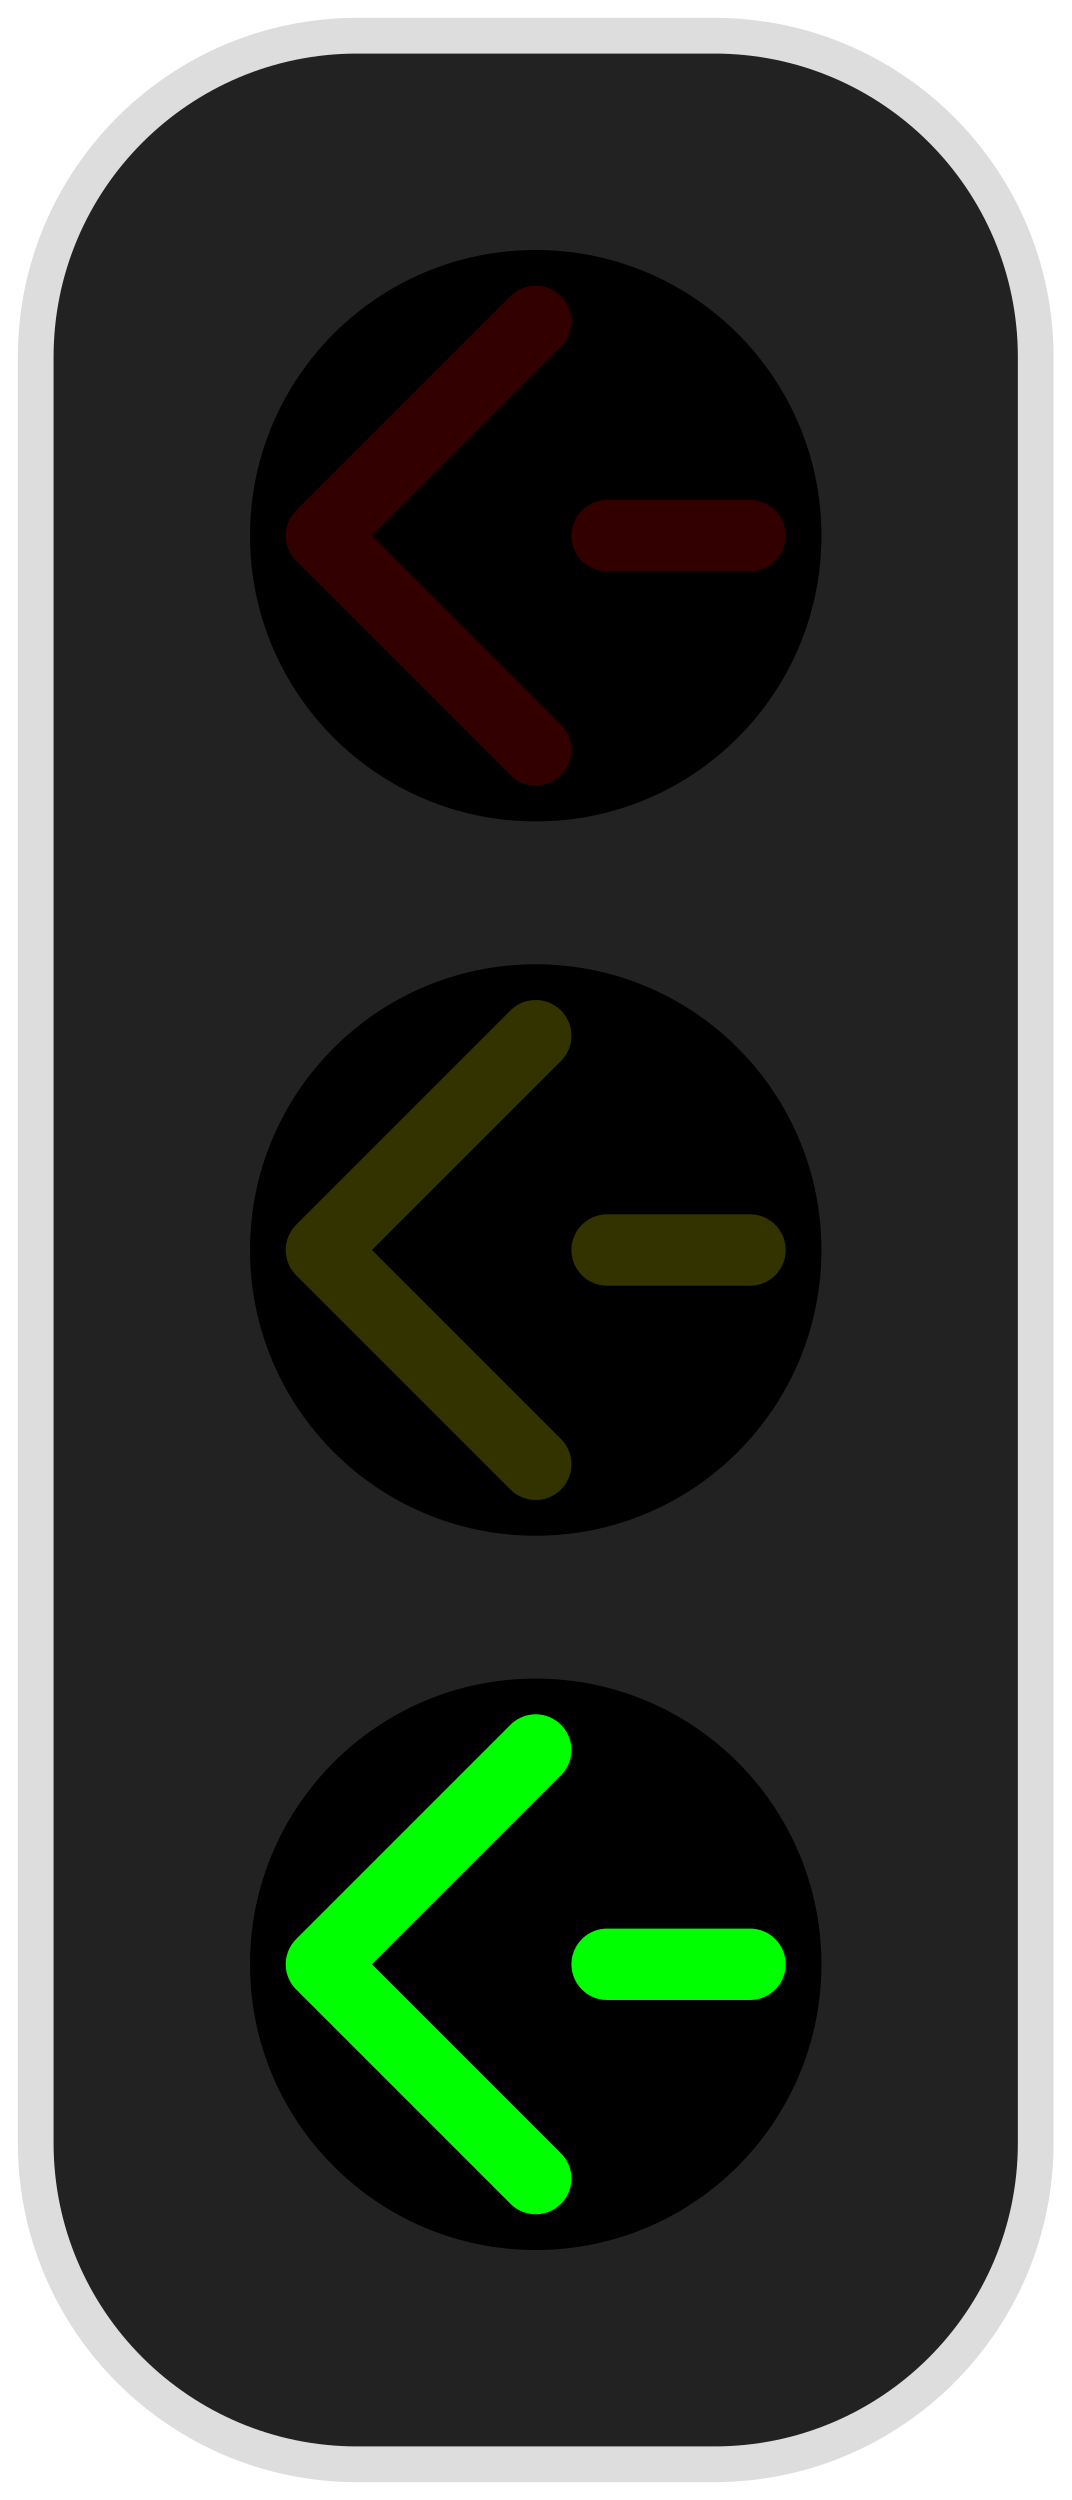
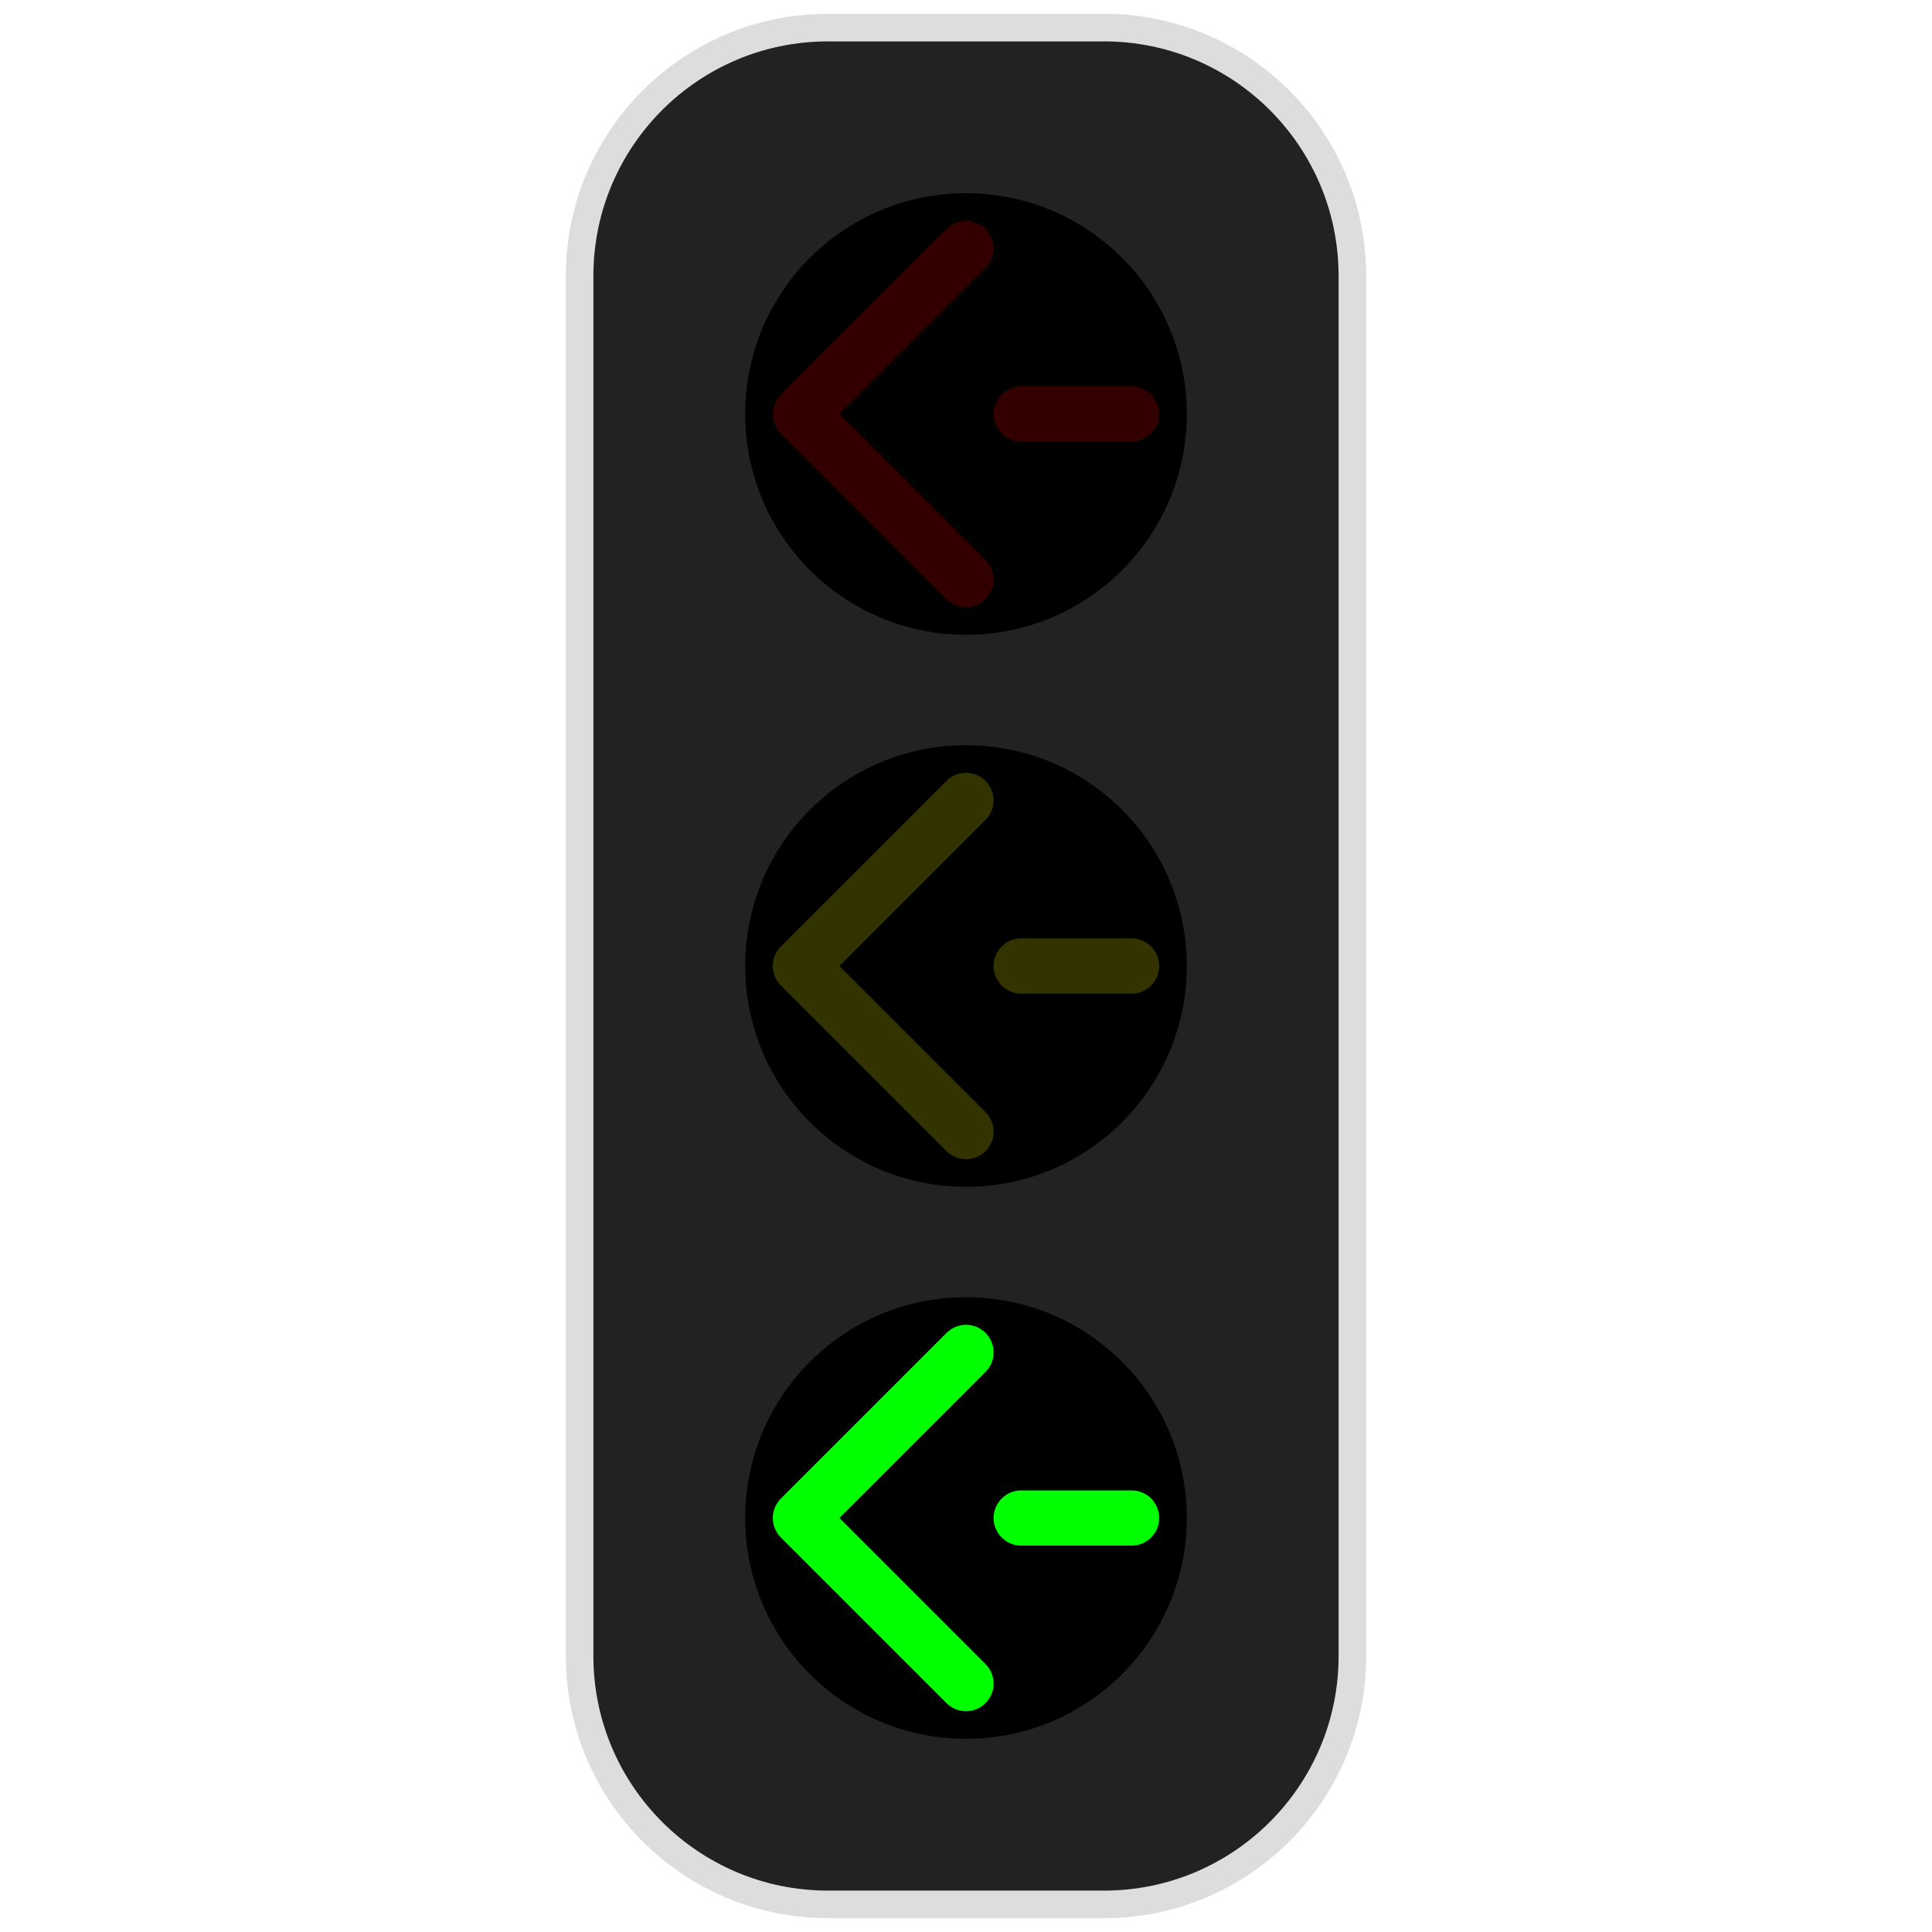
- <svg xmlns="http://www.w3.org/2000/svg" width="150" height="350" viewBox="-187.5 -437.5 375 875">
+ <svg xmlns="http://www.w3.org/2000/svg" width="256" height="256" viewBox="-187.5 -437.5 375 875">
  <rect x="-175" y="-425" width="350" height="850" rx="112.5" ry="112.5" style="fill: #222; stroke: #ddd; stroke-width: 12.5;" />
  <circle cx="0" cy="-250" r="100" style="fill: #000; stroke: none;" />
  <path id="arrow" style="fill: none; stroke: #300; stroke-linecap: round; stroke-linejoin: round; stroke-width: 25;" d="M 75 -250 L 25 -250 M 0 -325 L -75 -250 L 0 -175" />
  <circle cx="0" cy="0" r="100" style="fill: #000; stroke: none;" />
  <path id="arrow" style="fill: none; stroke: #330; stroke-linecap: round; stroke-linejoin: round; stroke-width: 25;" d="M 75 0 L 25 0 M 0 -75 L -75 0 L 0 75" />
  <circle cx="0" cy="250" r="100" style="fill: #000; stroke: none;" />
  <path id="arrow" style="fill: none; stroke: #0f0; stroke-linecap: round; stroke-linejoin: round; stroke-width: 25;" d="M 75 250 L 25 250 M 0 175 L -75 250 L 0 325" />
</svg>
